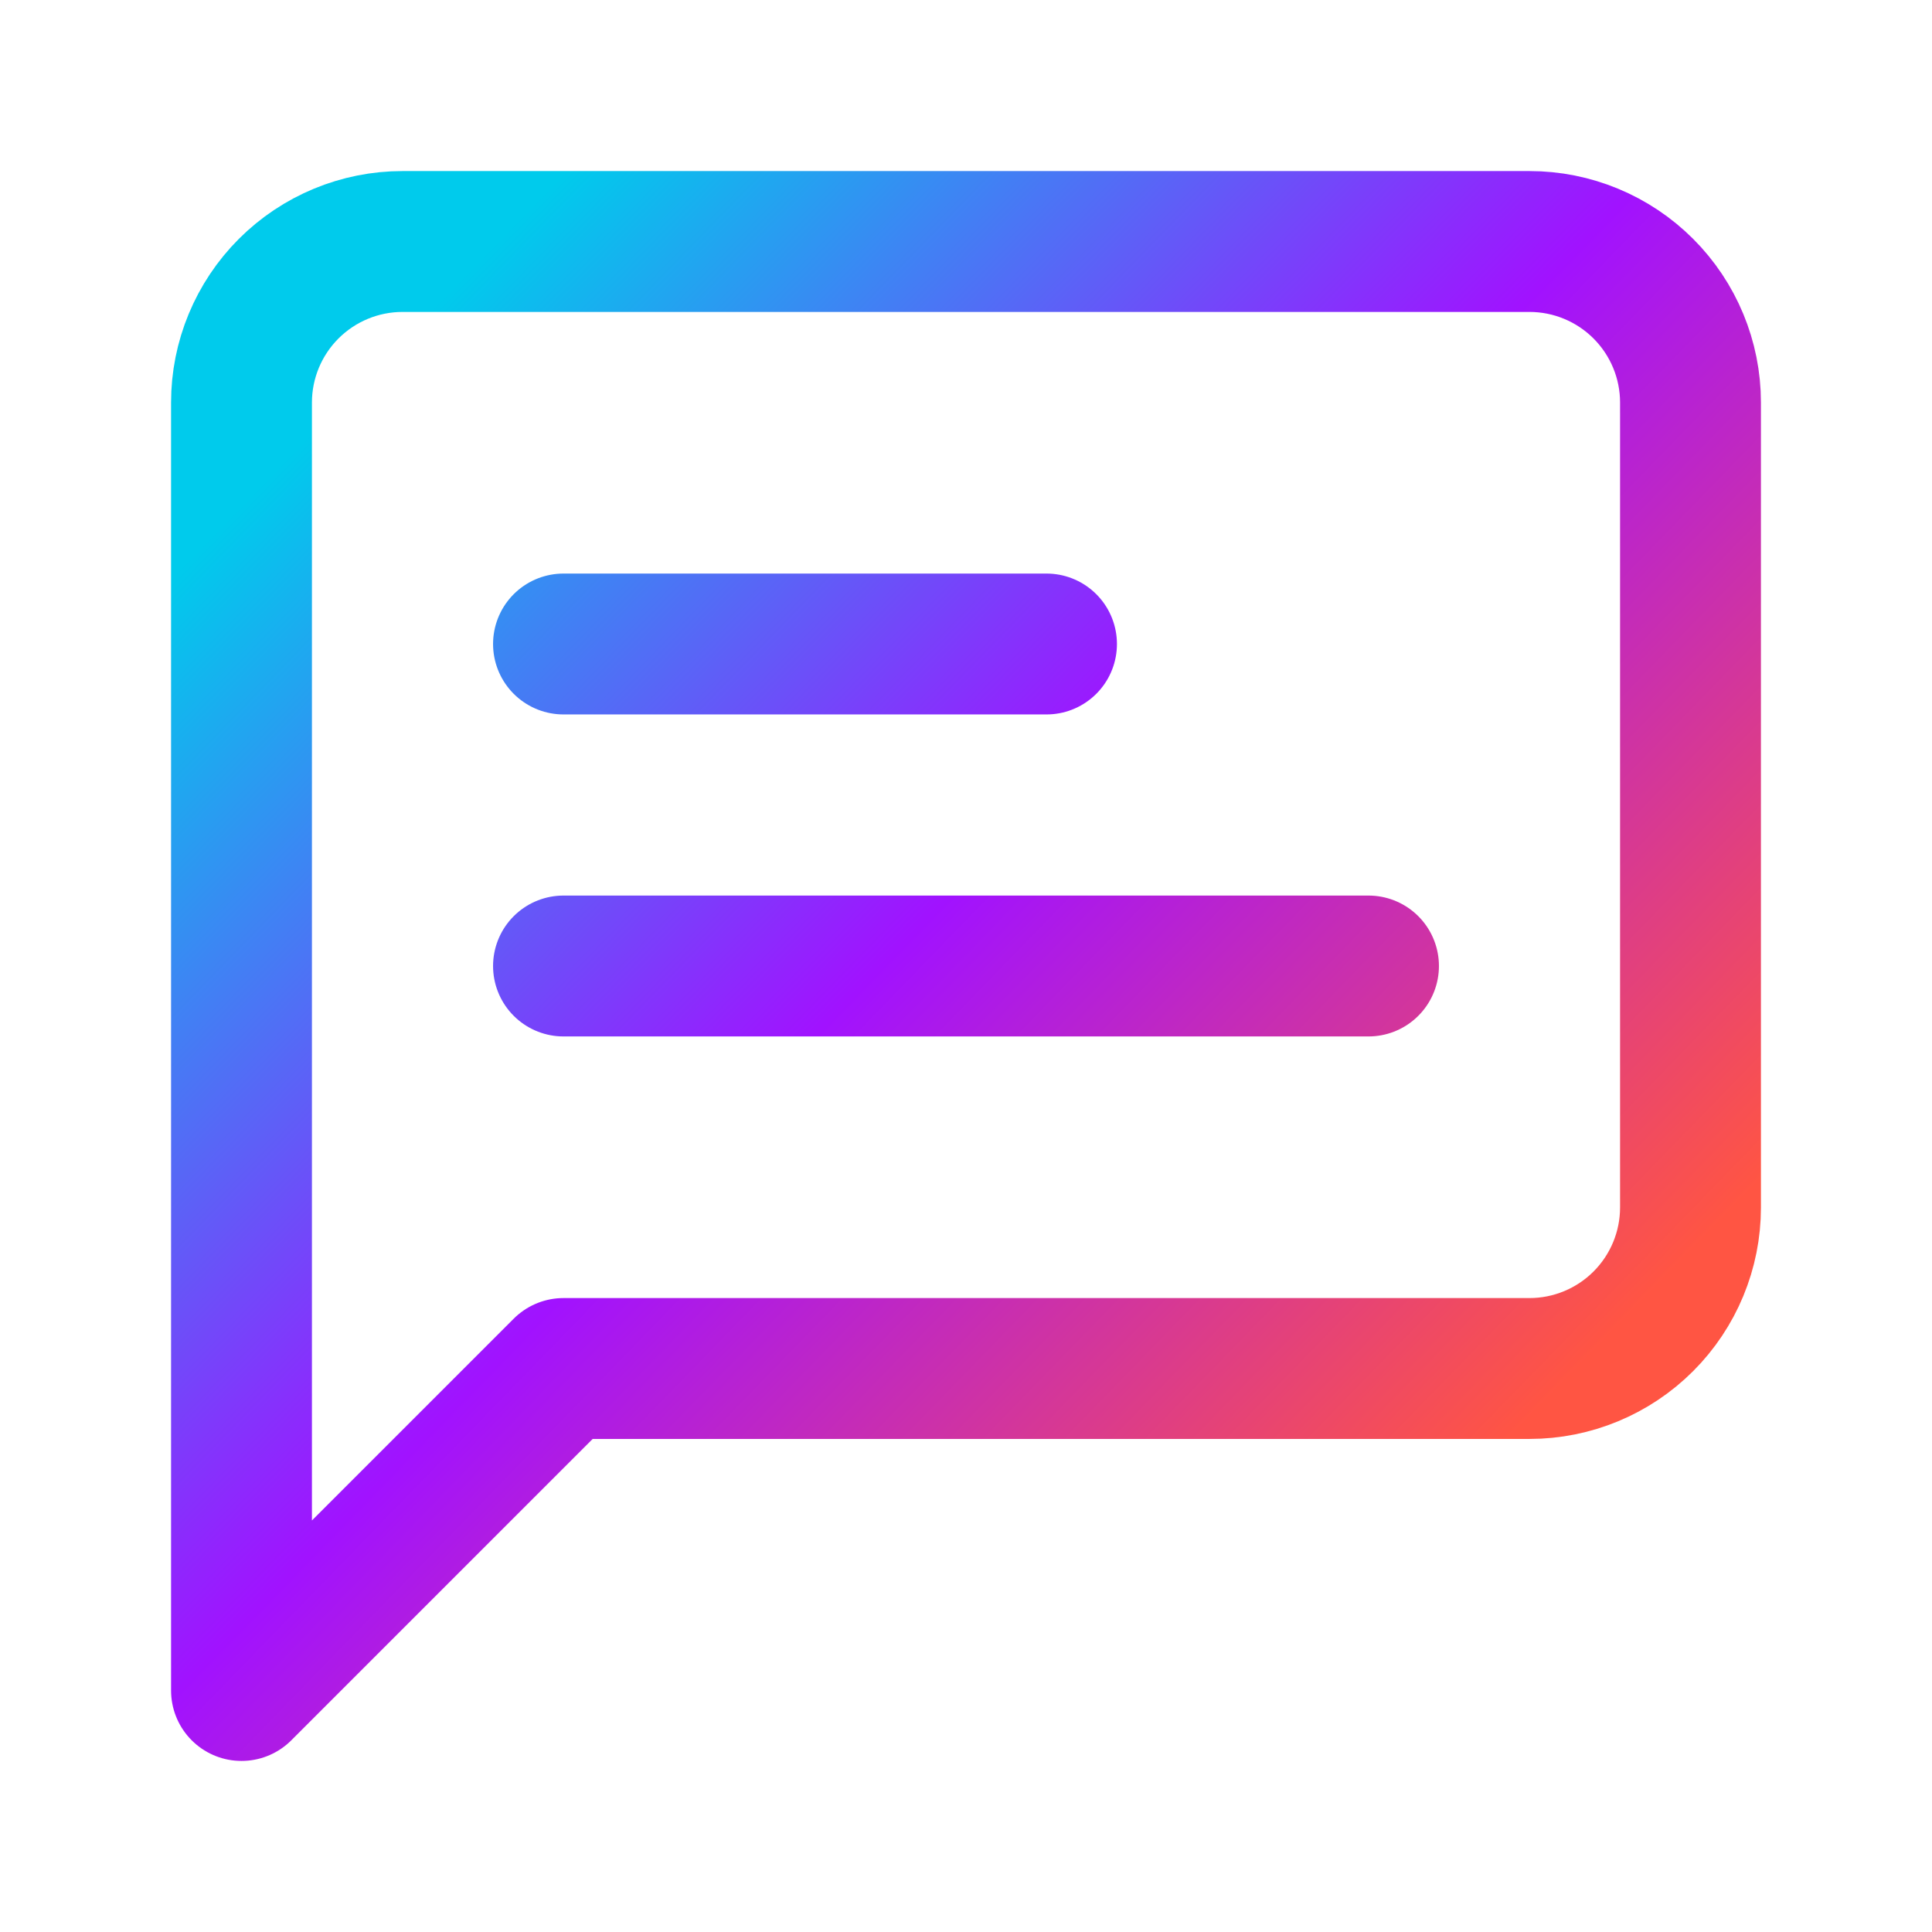
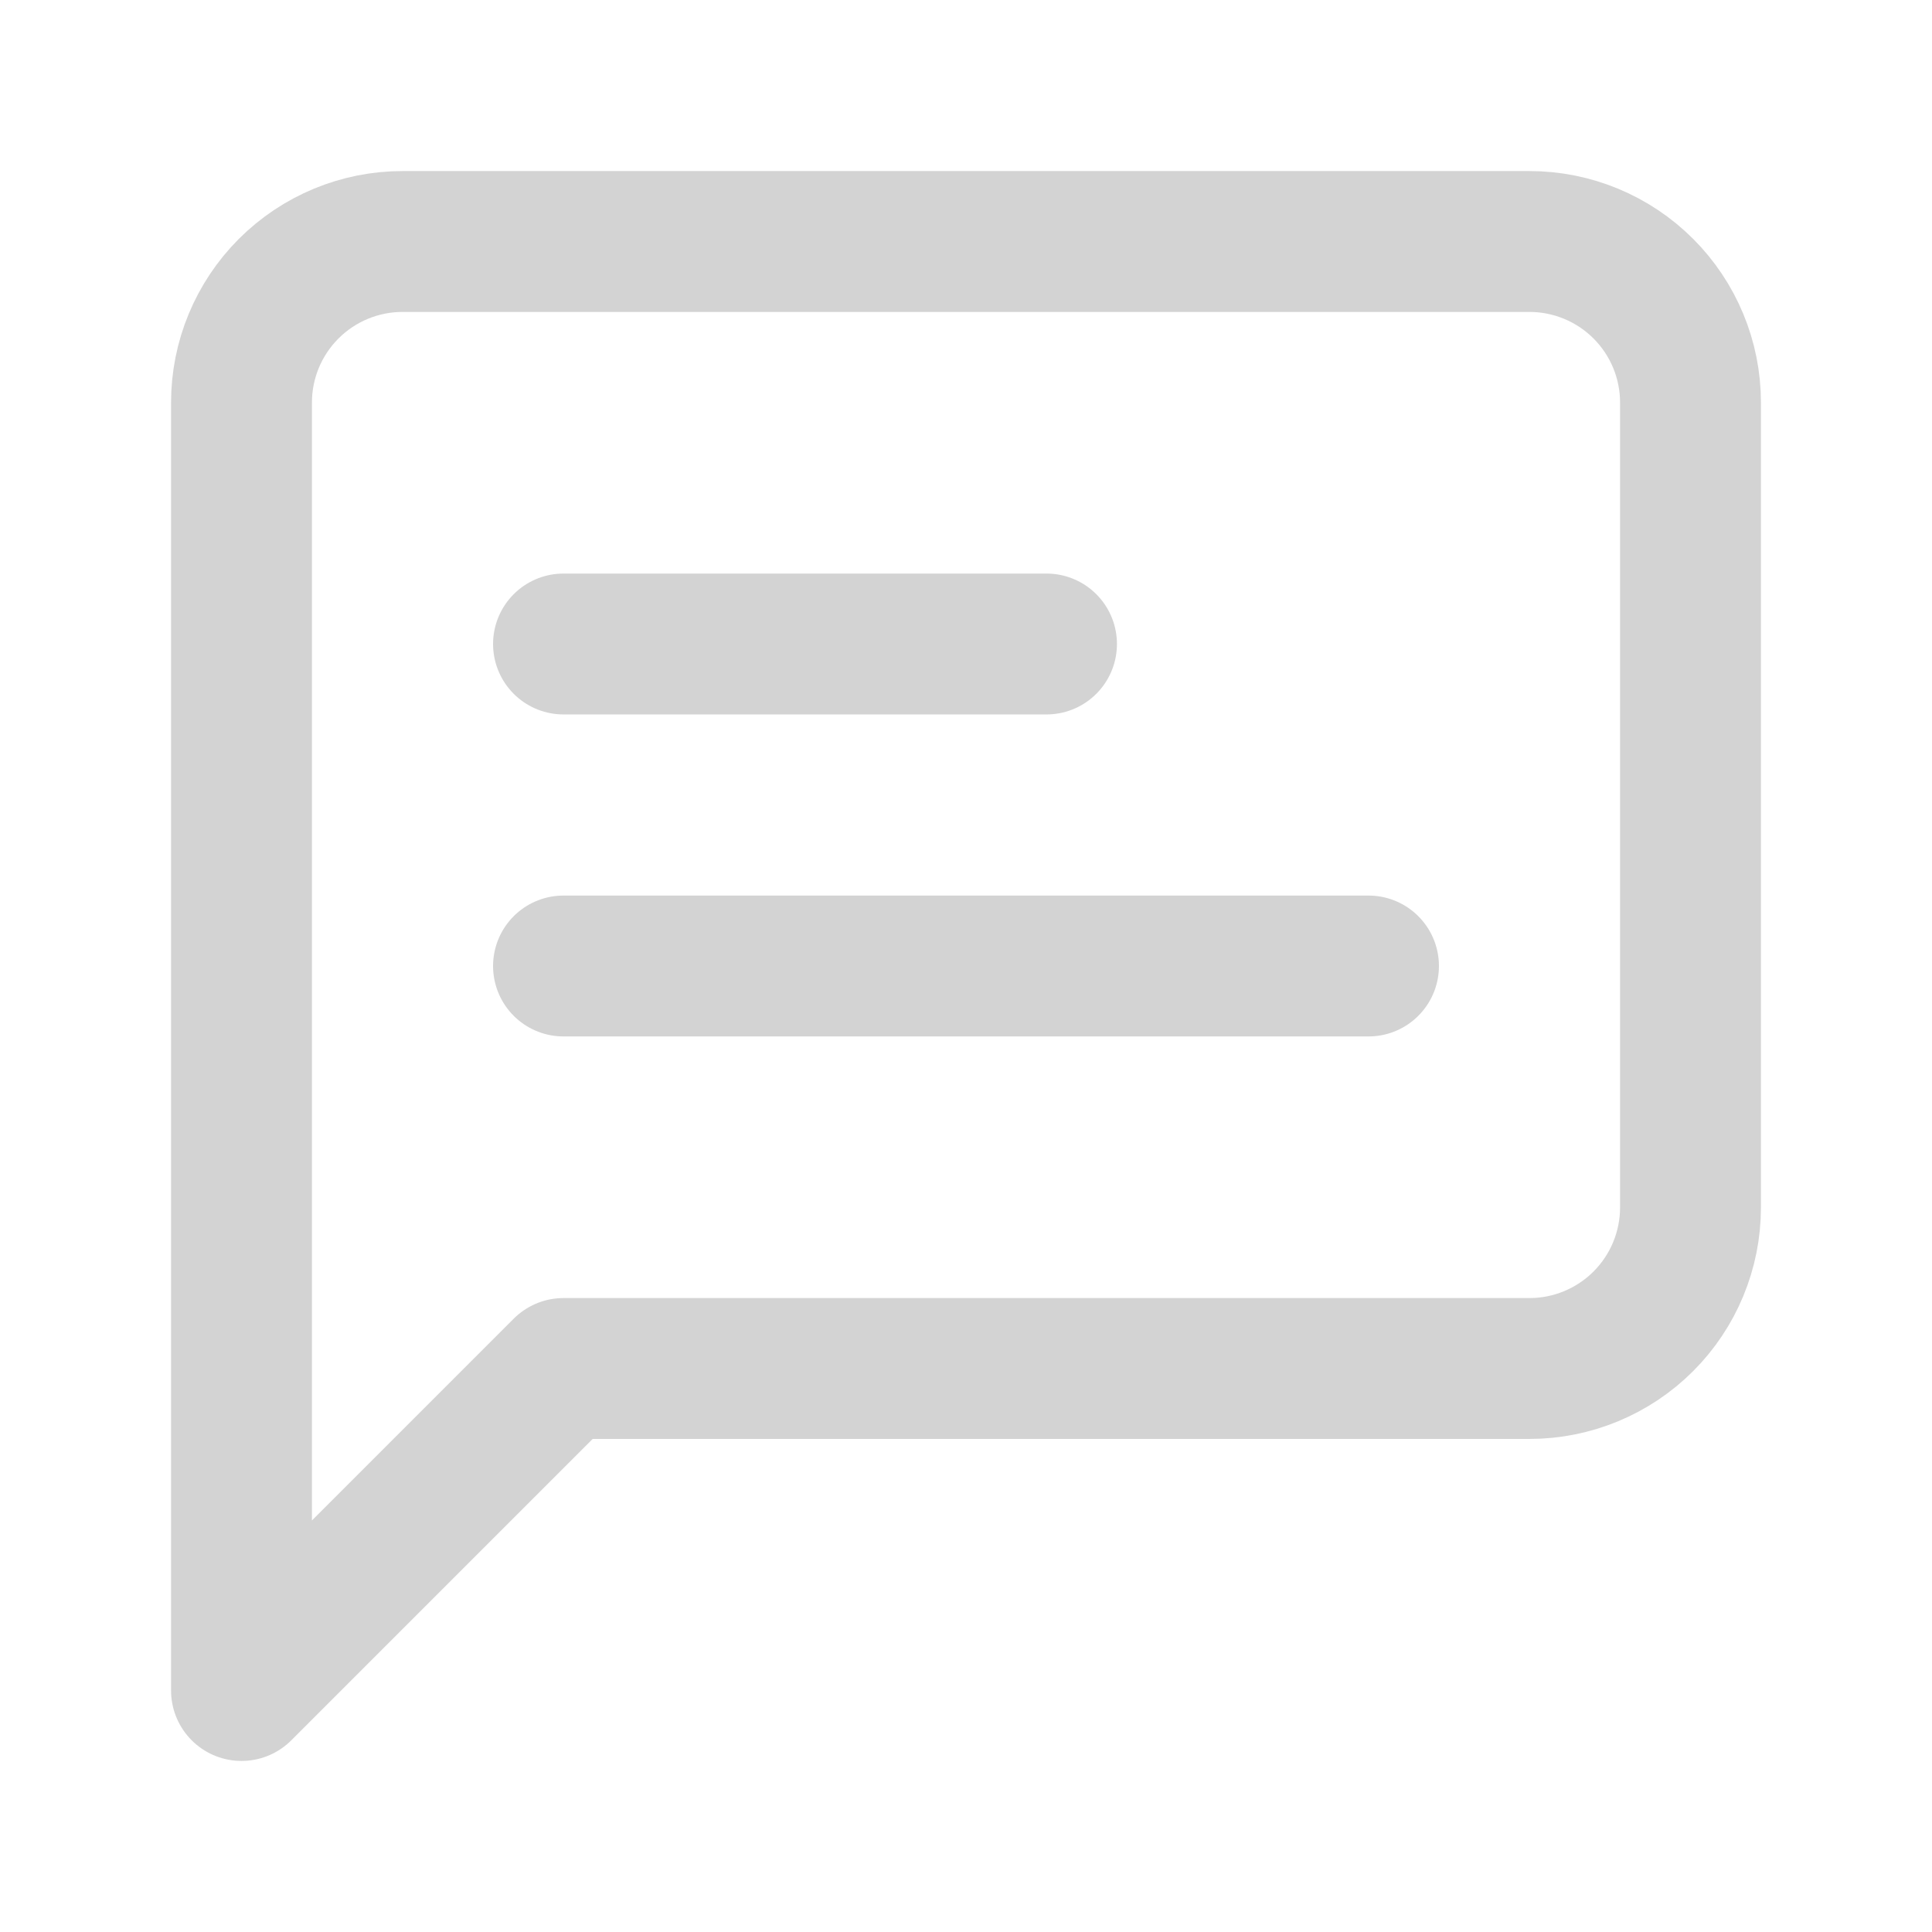
<svg xmlns="http://www.w3.org/2000/svg" width="24" height="24" viewBox="0 0 24 24" fill="none">
  <path d="M13 8H7M17 12H7M21 15C21 15.53 20.789 16.039 20.414 16.414C20.039 16.789 19.53 17 19 17H7L3 21V5C3 4.47 3.211 3.961 3.586 3.586C3.961 3.211 4.47 3 5 3H19C19.53 3 20.039 3.211 20.414 3.586C20.789 3.961 21 4.47 21 5V15Z" stroke="url(#paint0_linear_1160_220)" stroke-width="1.75" stroke-linecap="round" stroke-linejoin="round" />
  <defs>
    <linearGradient id="paint0_linear_1160_220" x1="3" y1="6.273" x2="16.909" y2="19.773" gradientUnits="userSpaceOnUse">
-       <stop stop-color="#00CBEC" />
-       <stop offset="0.5" stop-color="#A112FF" />
-       <stop offset="1" stop-color="#FF5543" />
+       <stop stop-color="#D3D3D3" />
+       <stop offset="0.5" stop-color="#D3D3D3" />
+       <stop offset="1" stop-color="#D3D3D3" />
    </linearGradient>
  </defs>
</svg>
